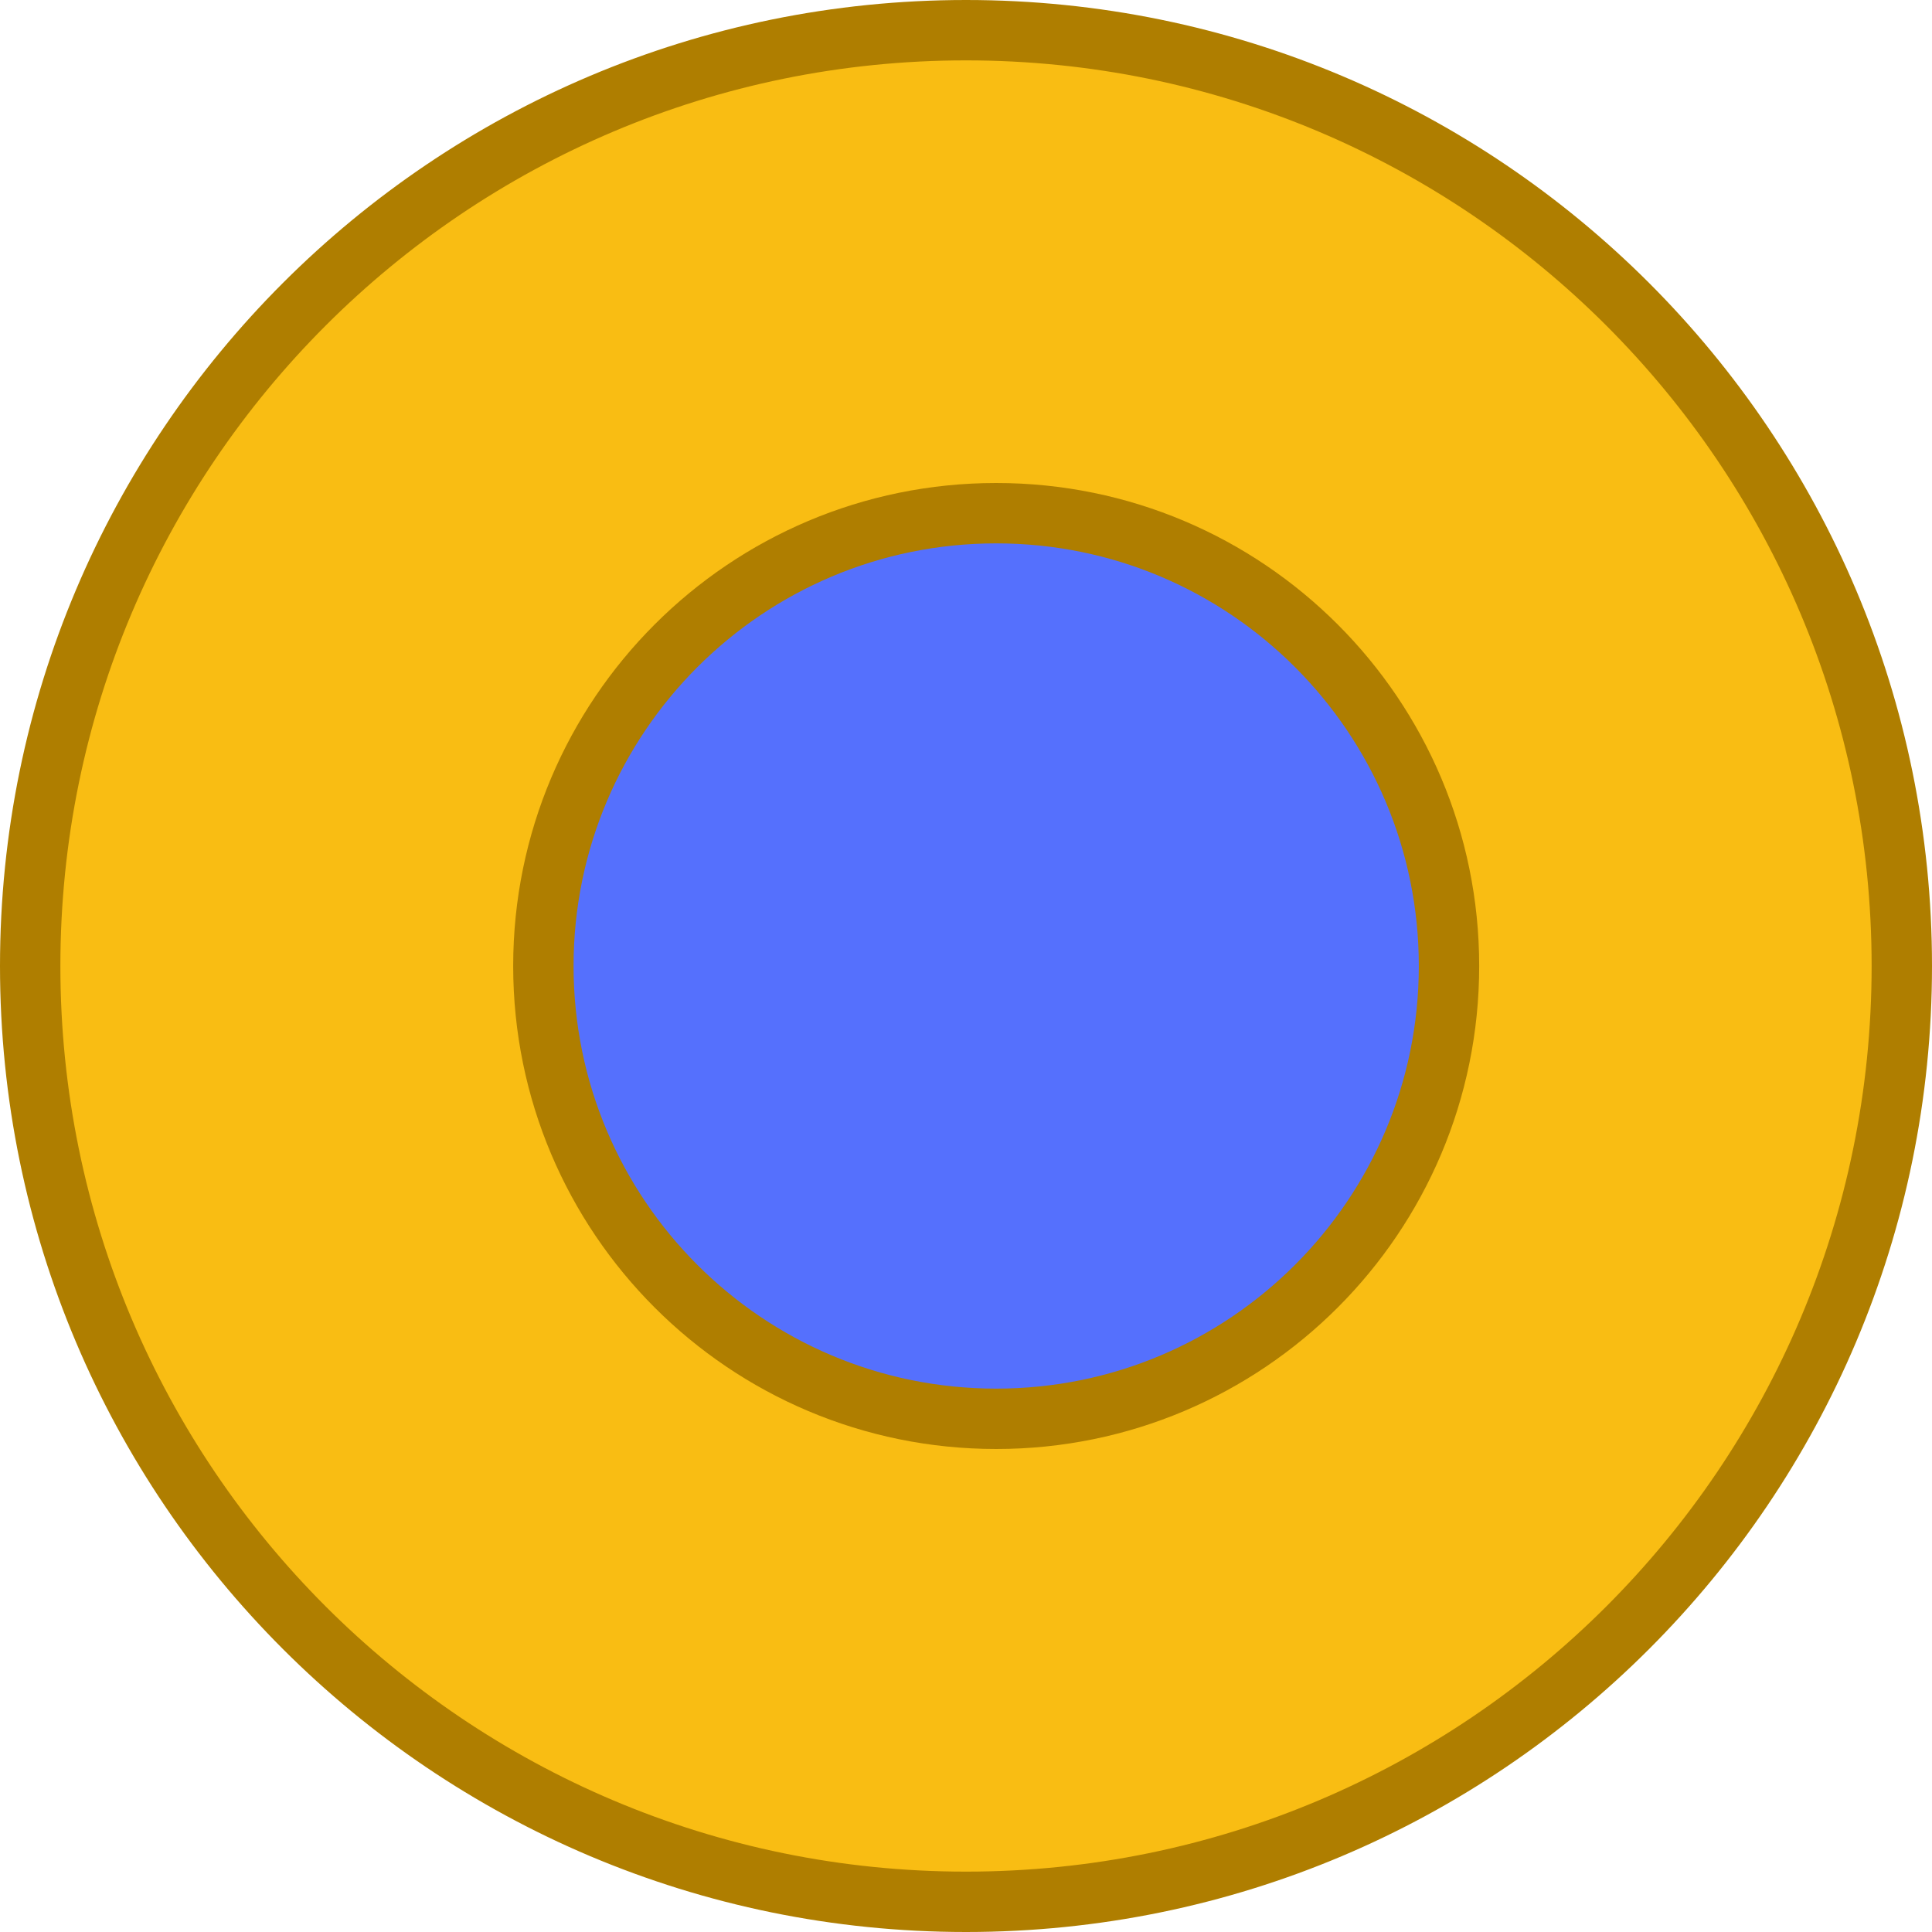
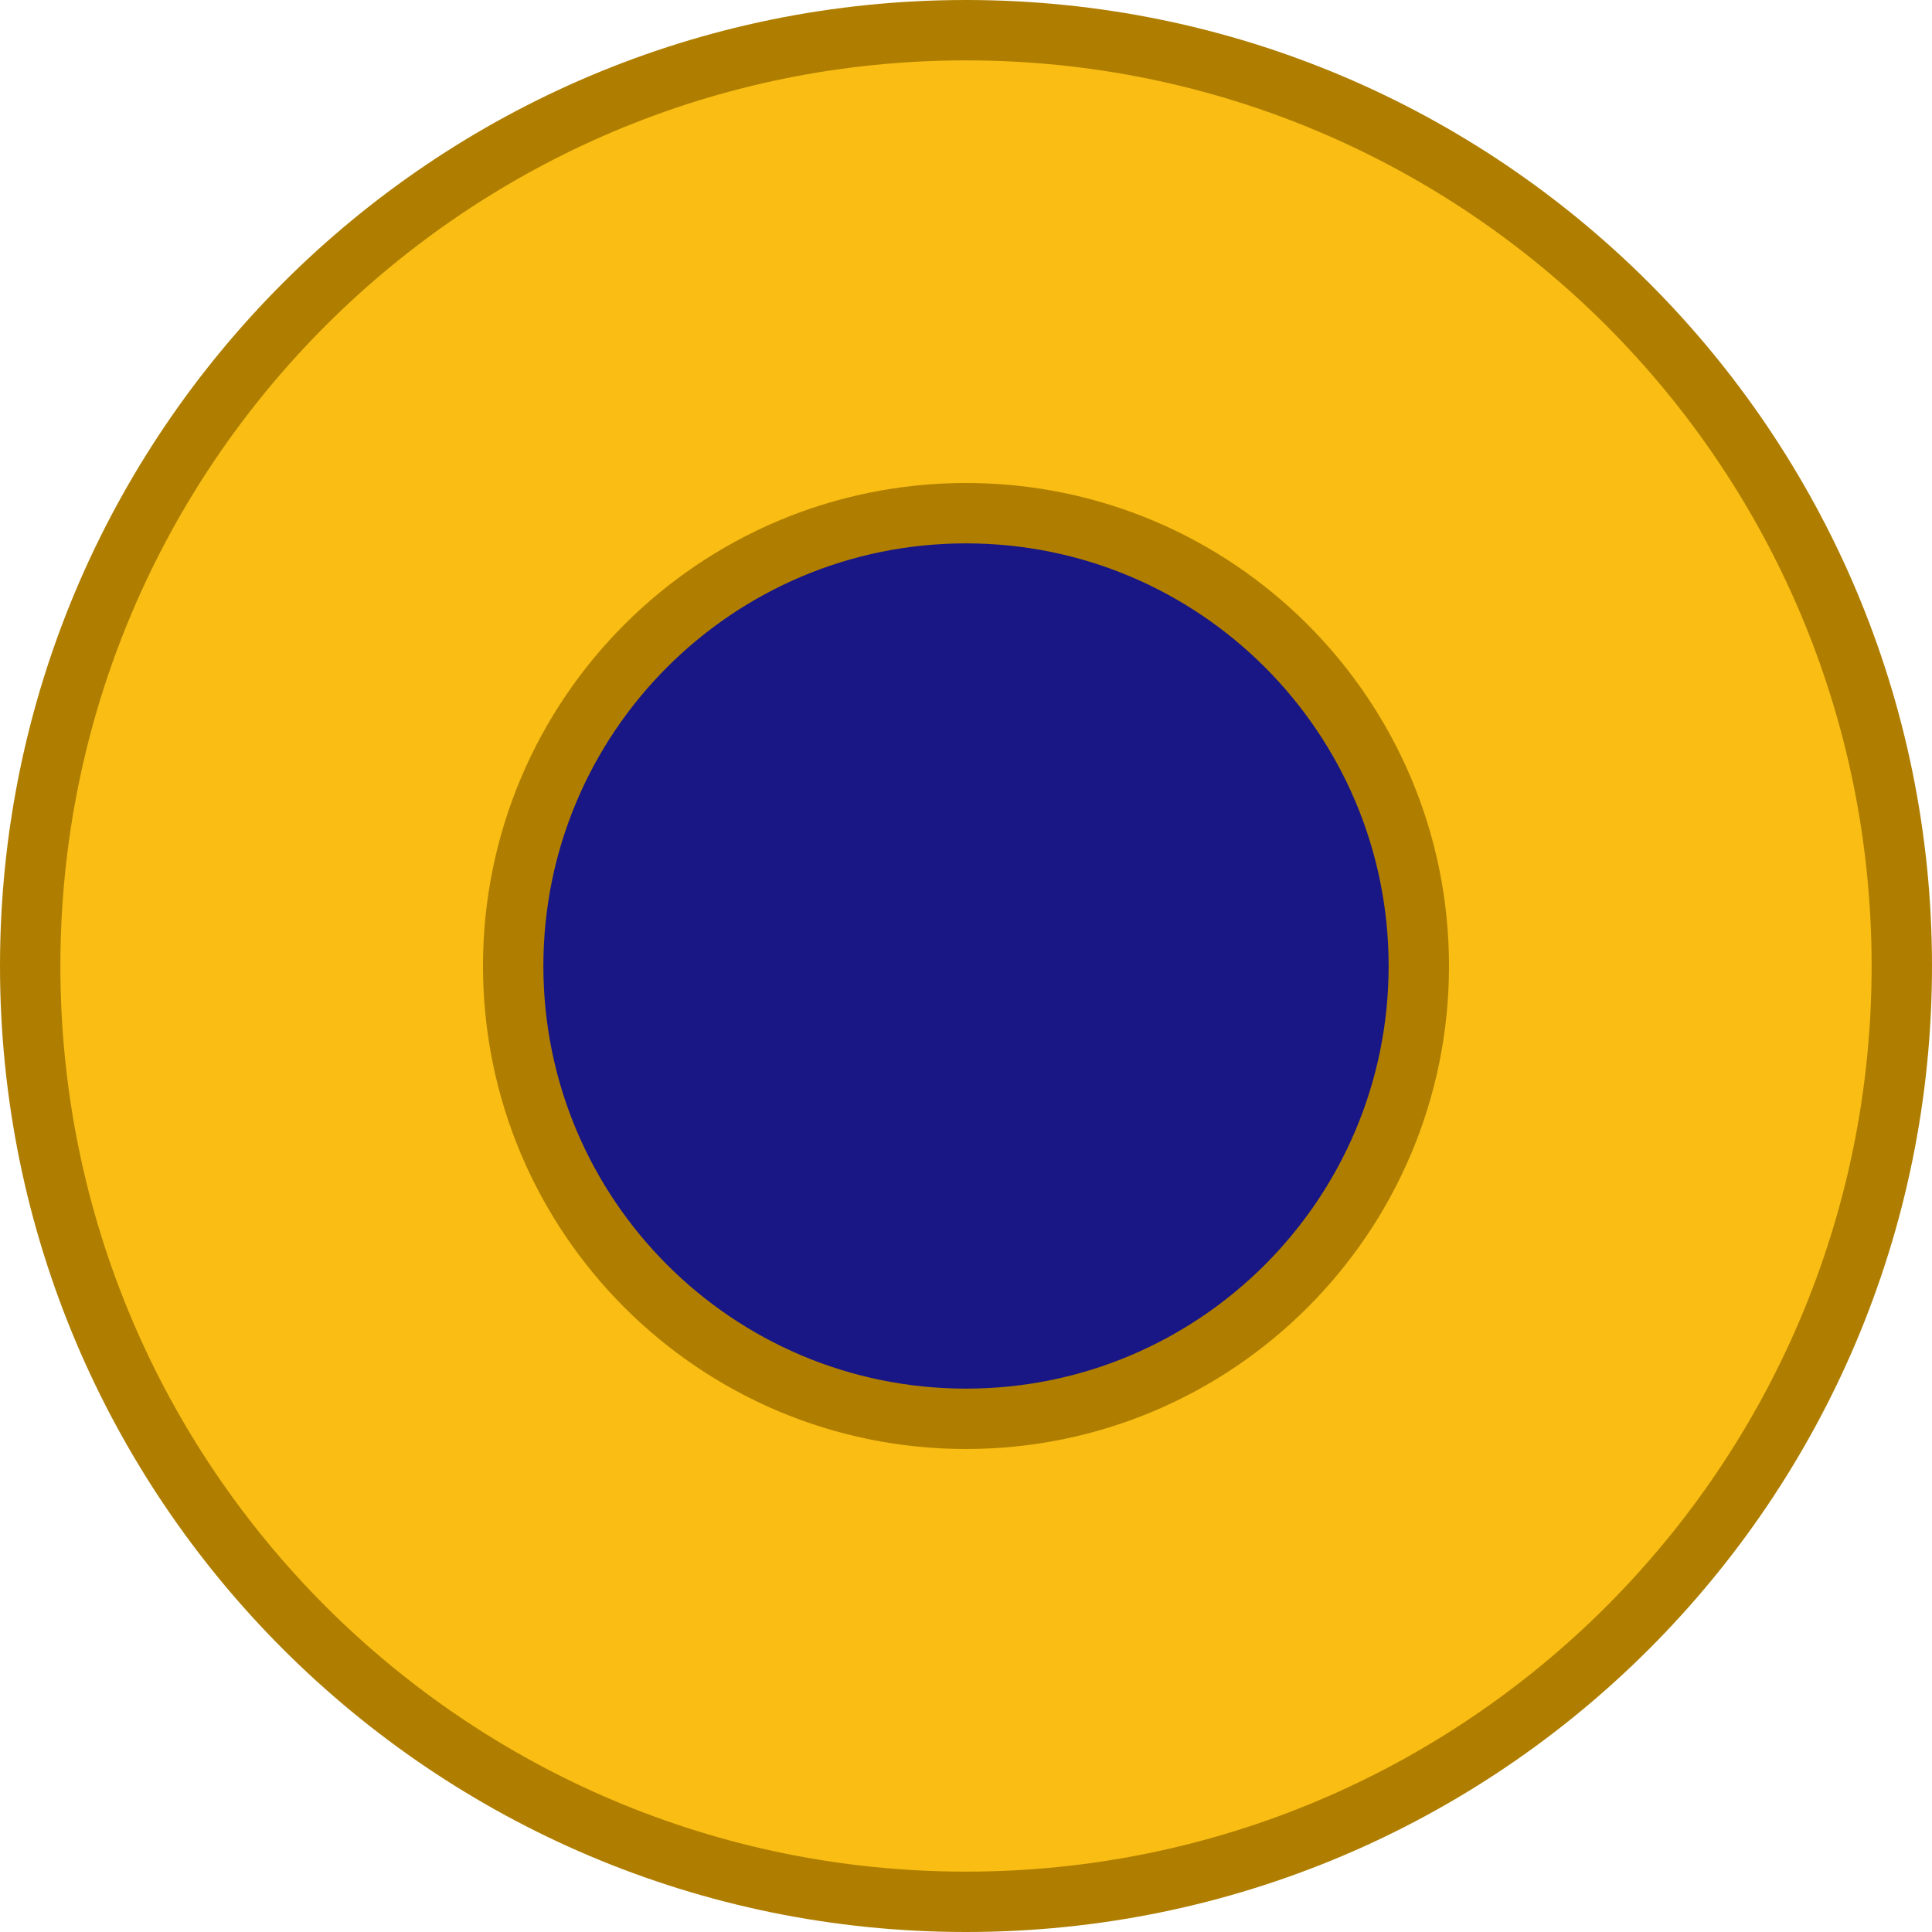
- <svg xmlns="http://www.w3.org/2000/svg" width="32" height="32" viewBox="0 0 32 32" fill="none">
-   <circle cx="16" cy="16" r="15.5" fill="#F9BD13" stroke="#AF7E00" />
-   <circle cx="16.5" cy="16" r="7.5" fill="#5570FD" stroke="#AF7E00" />
+ <svg xmlns="http://www.w3.org/2000/svg" width="64" height="64" viewBox="0 0 64 64" fill="none">
+   <circle cx="32" cy="32" r="31" fill="#F9BD13" stroke="#AF7E00" stroke-width="2" stroke-linecap="round" />
+   <circle cx="32" cy="32" r="15" fill="#191685" stroke="#AF7E00" stroke-width="2" stroke-linecap="round" />
</svg>
